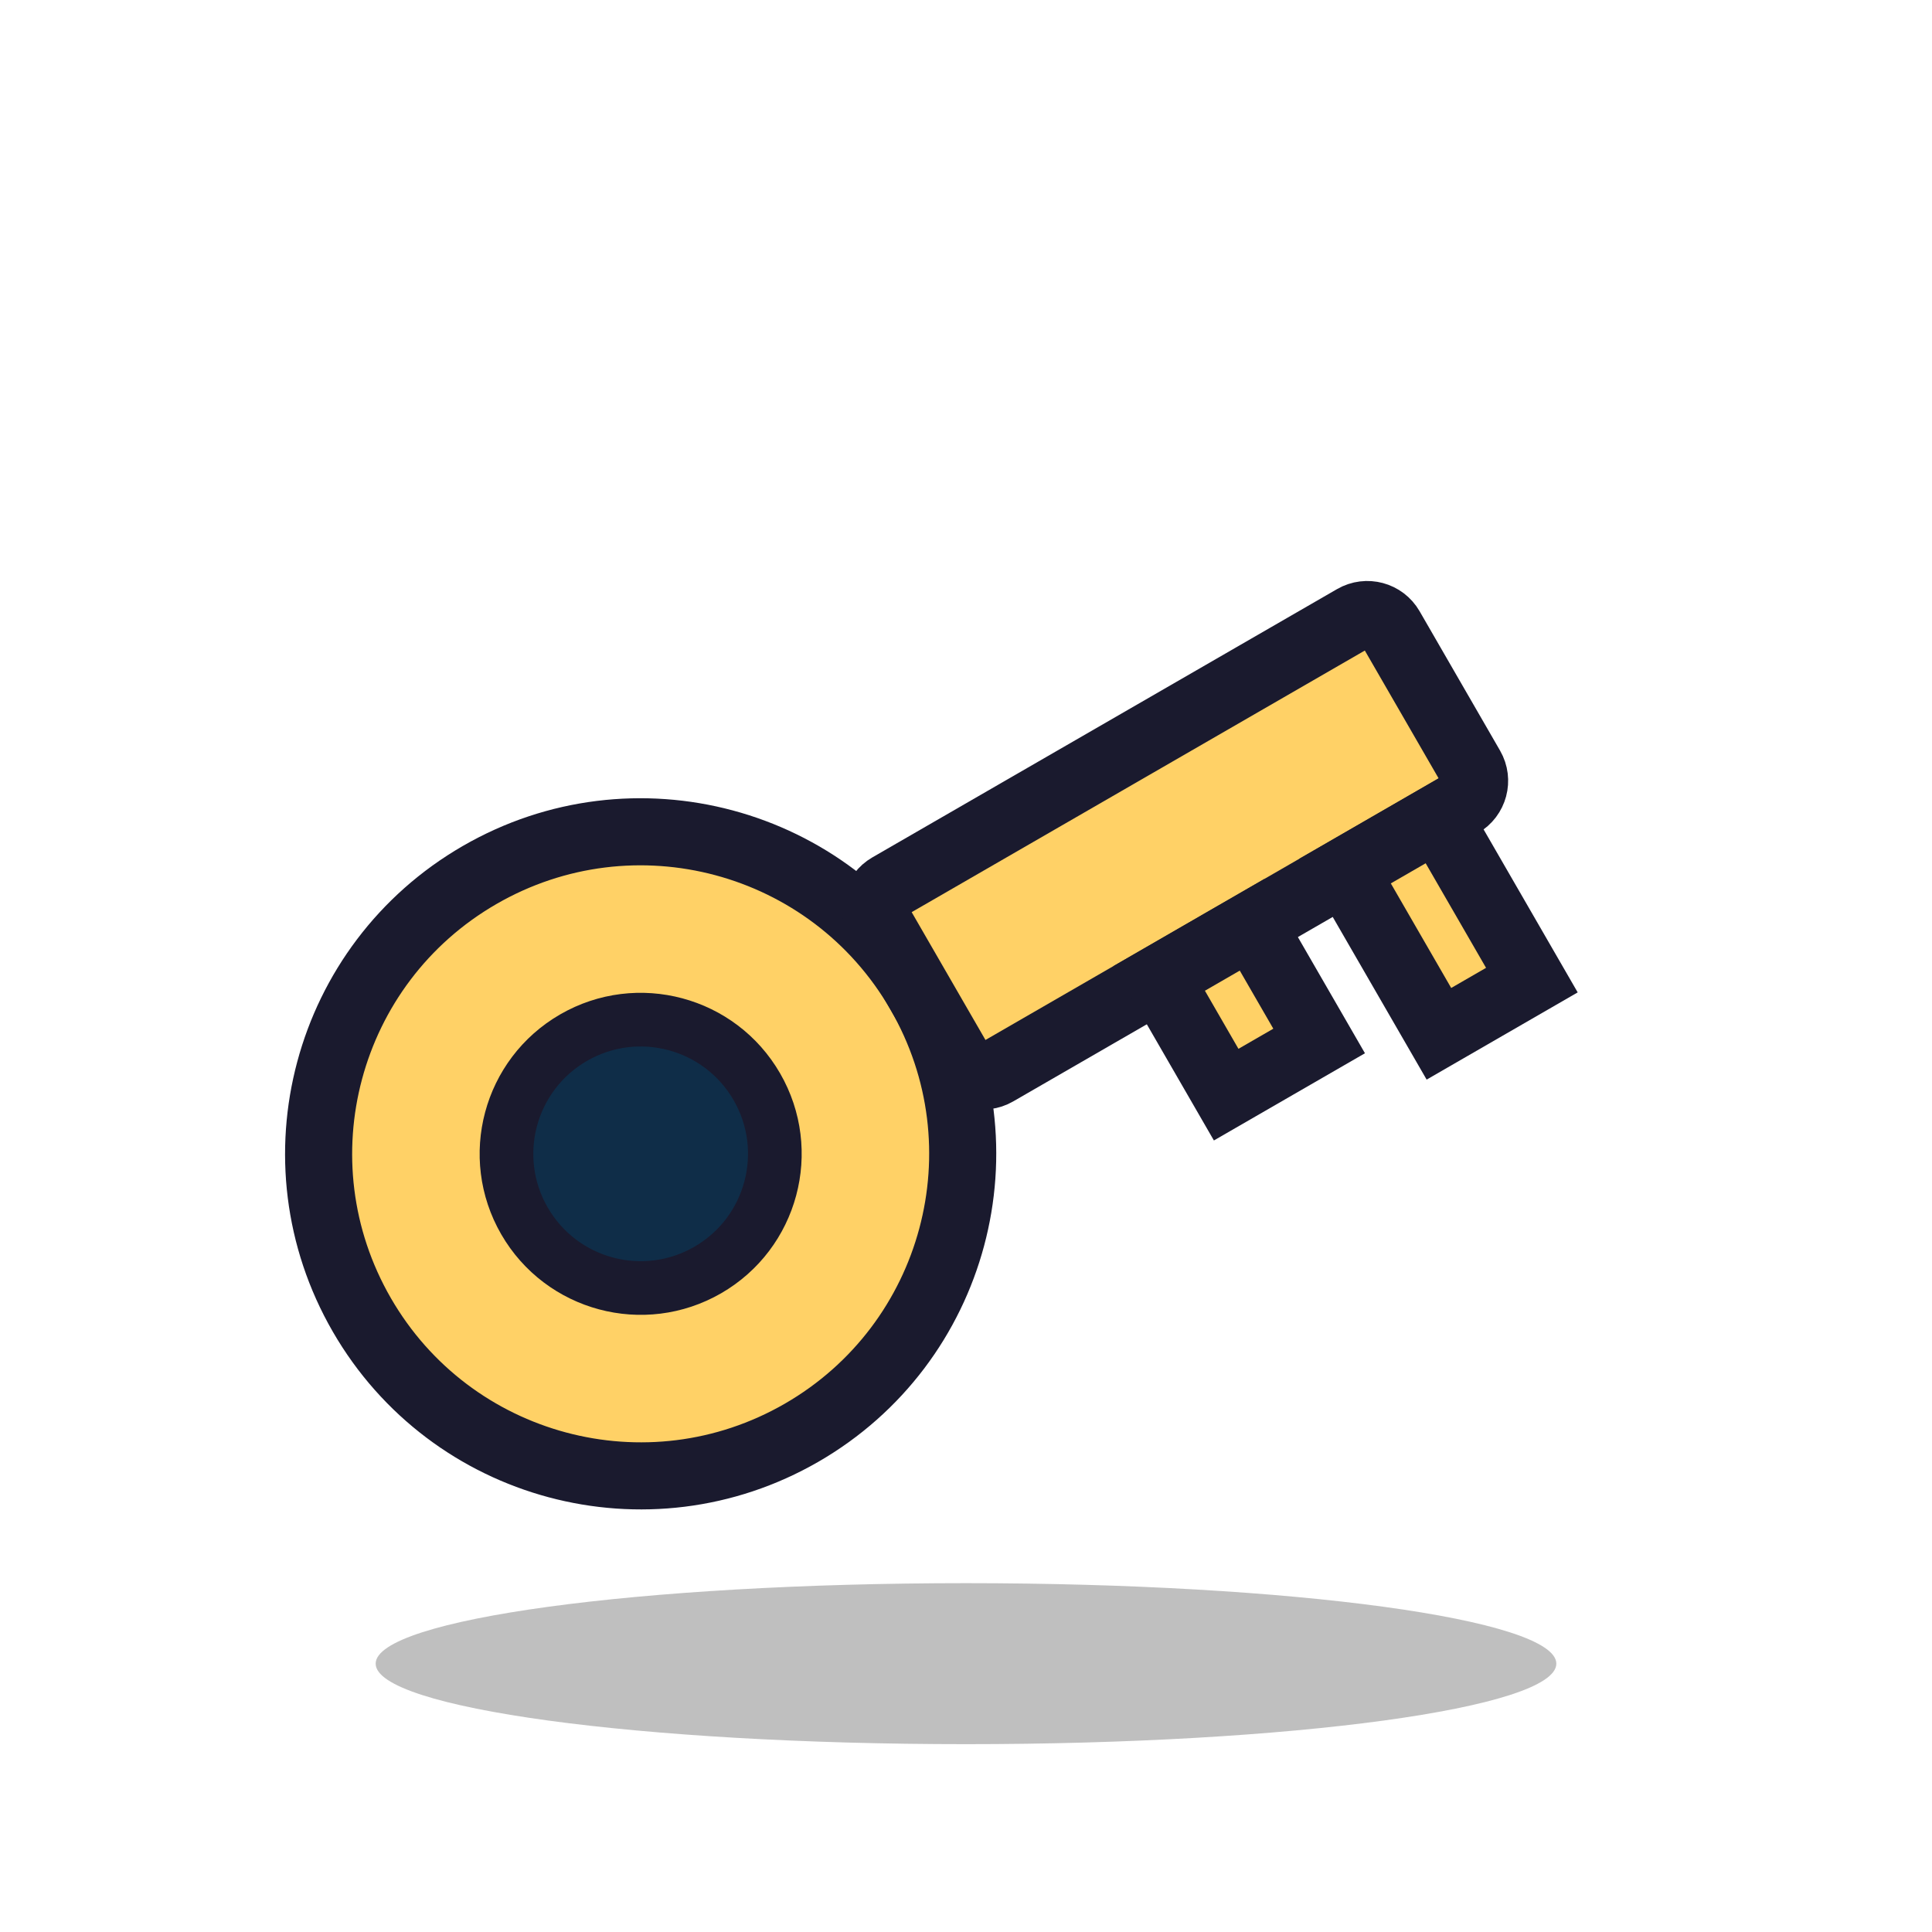
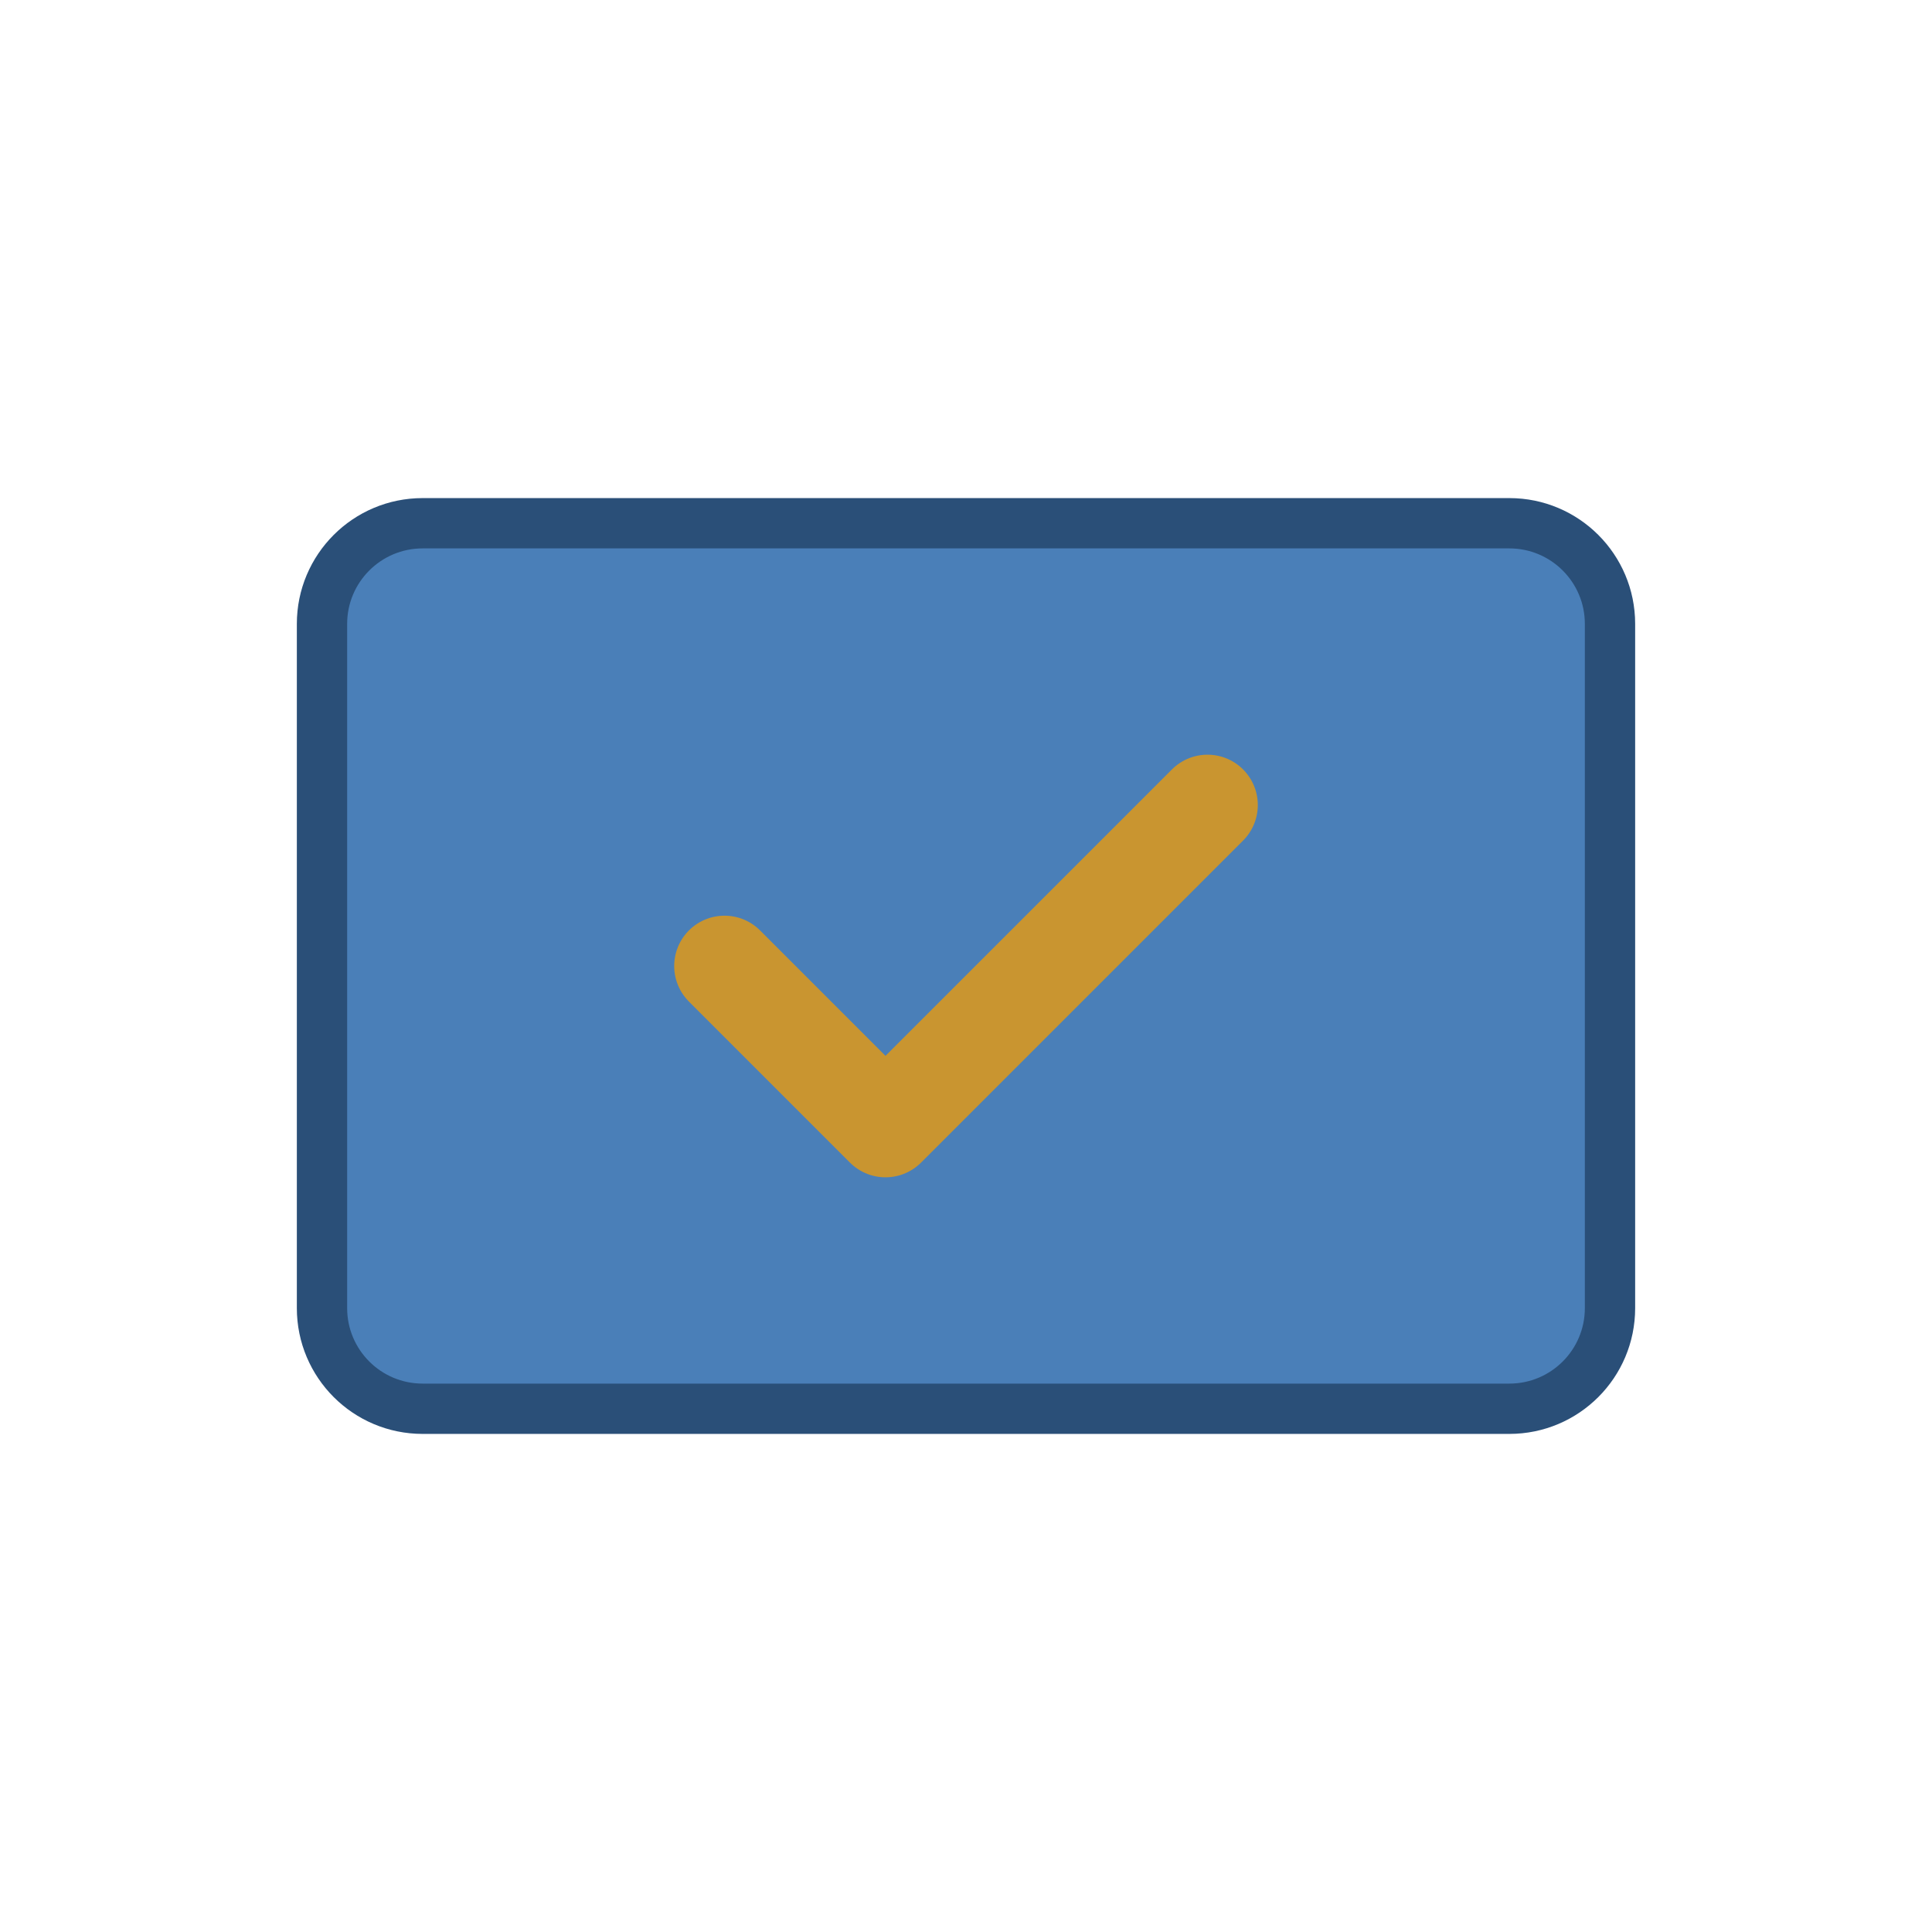
- <svg xmlns="http://www.w3.org/2000/svg" width="72" height="72" viewBox="0 0 72 72" fill="none">
-   <ellipse cx="36" cy="62" rx="22" ry="3" fill="#000000" opacity="0.25" />
-   <g transform="rotate(-30 36 36)">
-     <circle cx="22" cy="36" r="12" fill="#FFD166" stroke="#1A1A2E" stroke-width="2.5" />
-     <circle cx="22" cy="36" r="5" fill="#0F2D48" stroke="#1A1A2E" stroke-width="2" />
-     <rect x="34" y="32" width="22" height="8" rx="1" fill="#FFD166" stroke="#1A1A2E" stroke-width="2.5" />
-     <rect x="42" y="40" width="4" height="5" fill="#FFD166" stroke="#1A1A2E" stroke-width="2.5" />
-     <rect x="50" y="40" width="4" height="7" fill="#FFD166" stroke="#1A1A2E" stroke-width="2.5" />
-   </g>
+ <svg xmlns="http://www.w3.org/2000/svg" width="96" height="96" viewBox="0 0 96 96" fill="none">
+   <rect x="16" y="26" width="64" height="44" rx="5" fill="#4A7FB8" />
+   <rect x="16" y="26" width="64" height="44" rx="5" fill="none" stroke="#2A4F78" stroke-width="2.5" />
+   <path d="M36 48 L44 56 L60 40" stroke="#C99530" stroke-width="5" stroke-linecap="round" stroke-linejoin="round" fill="none" />
</svg>
